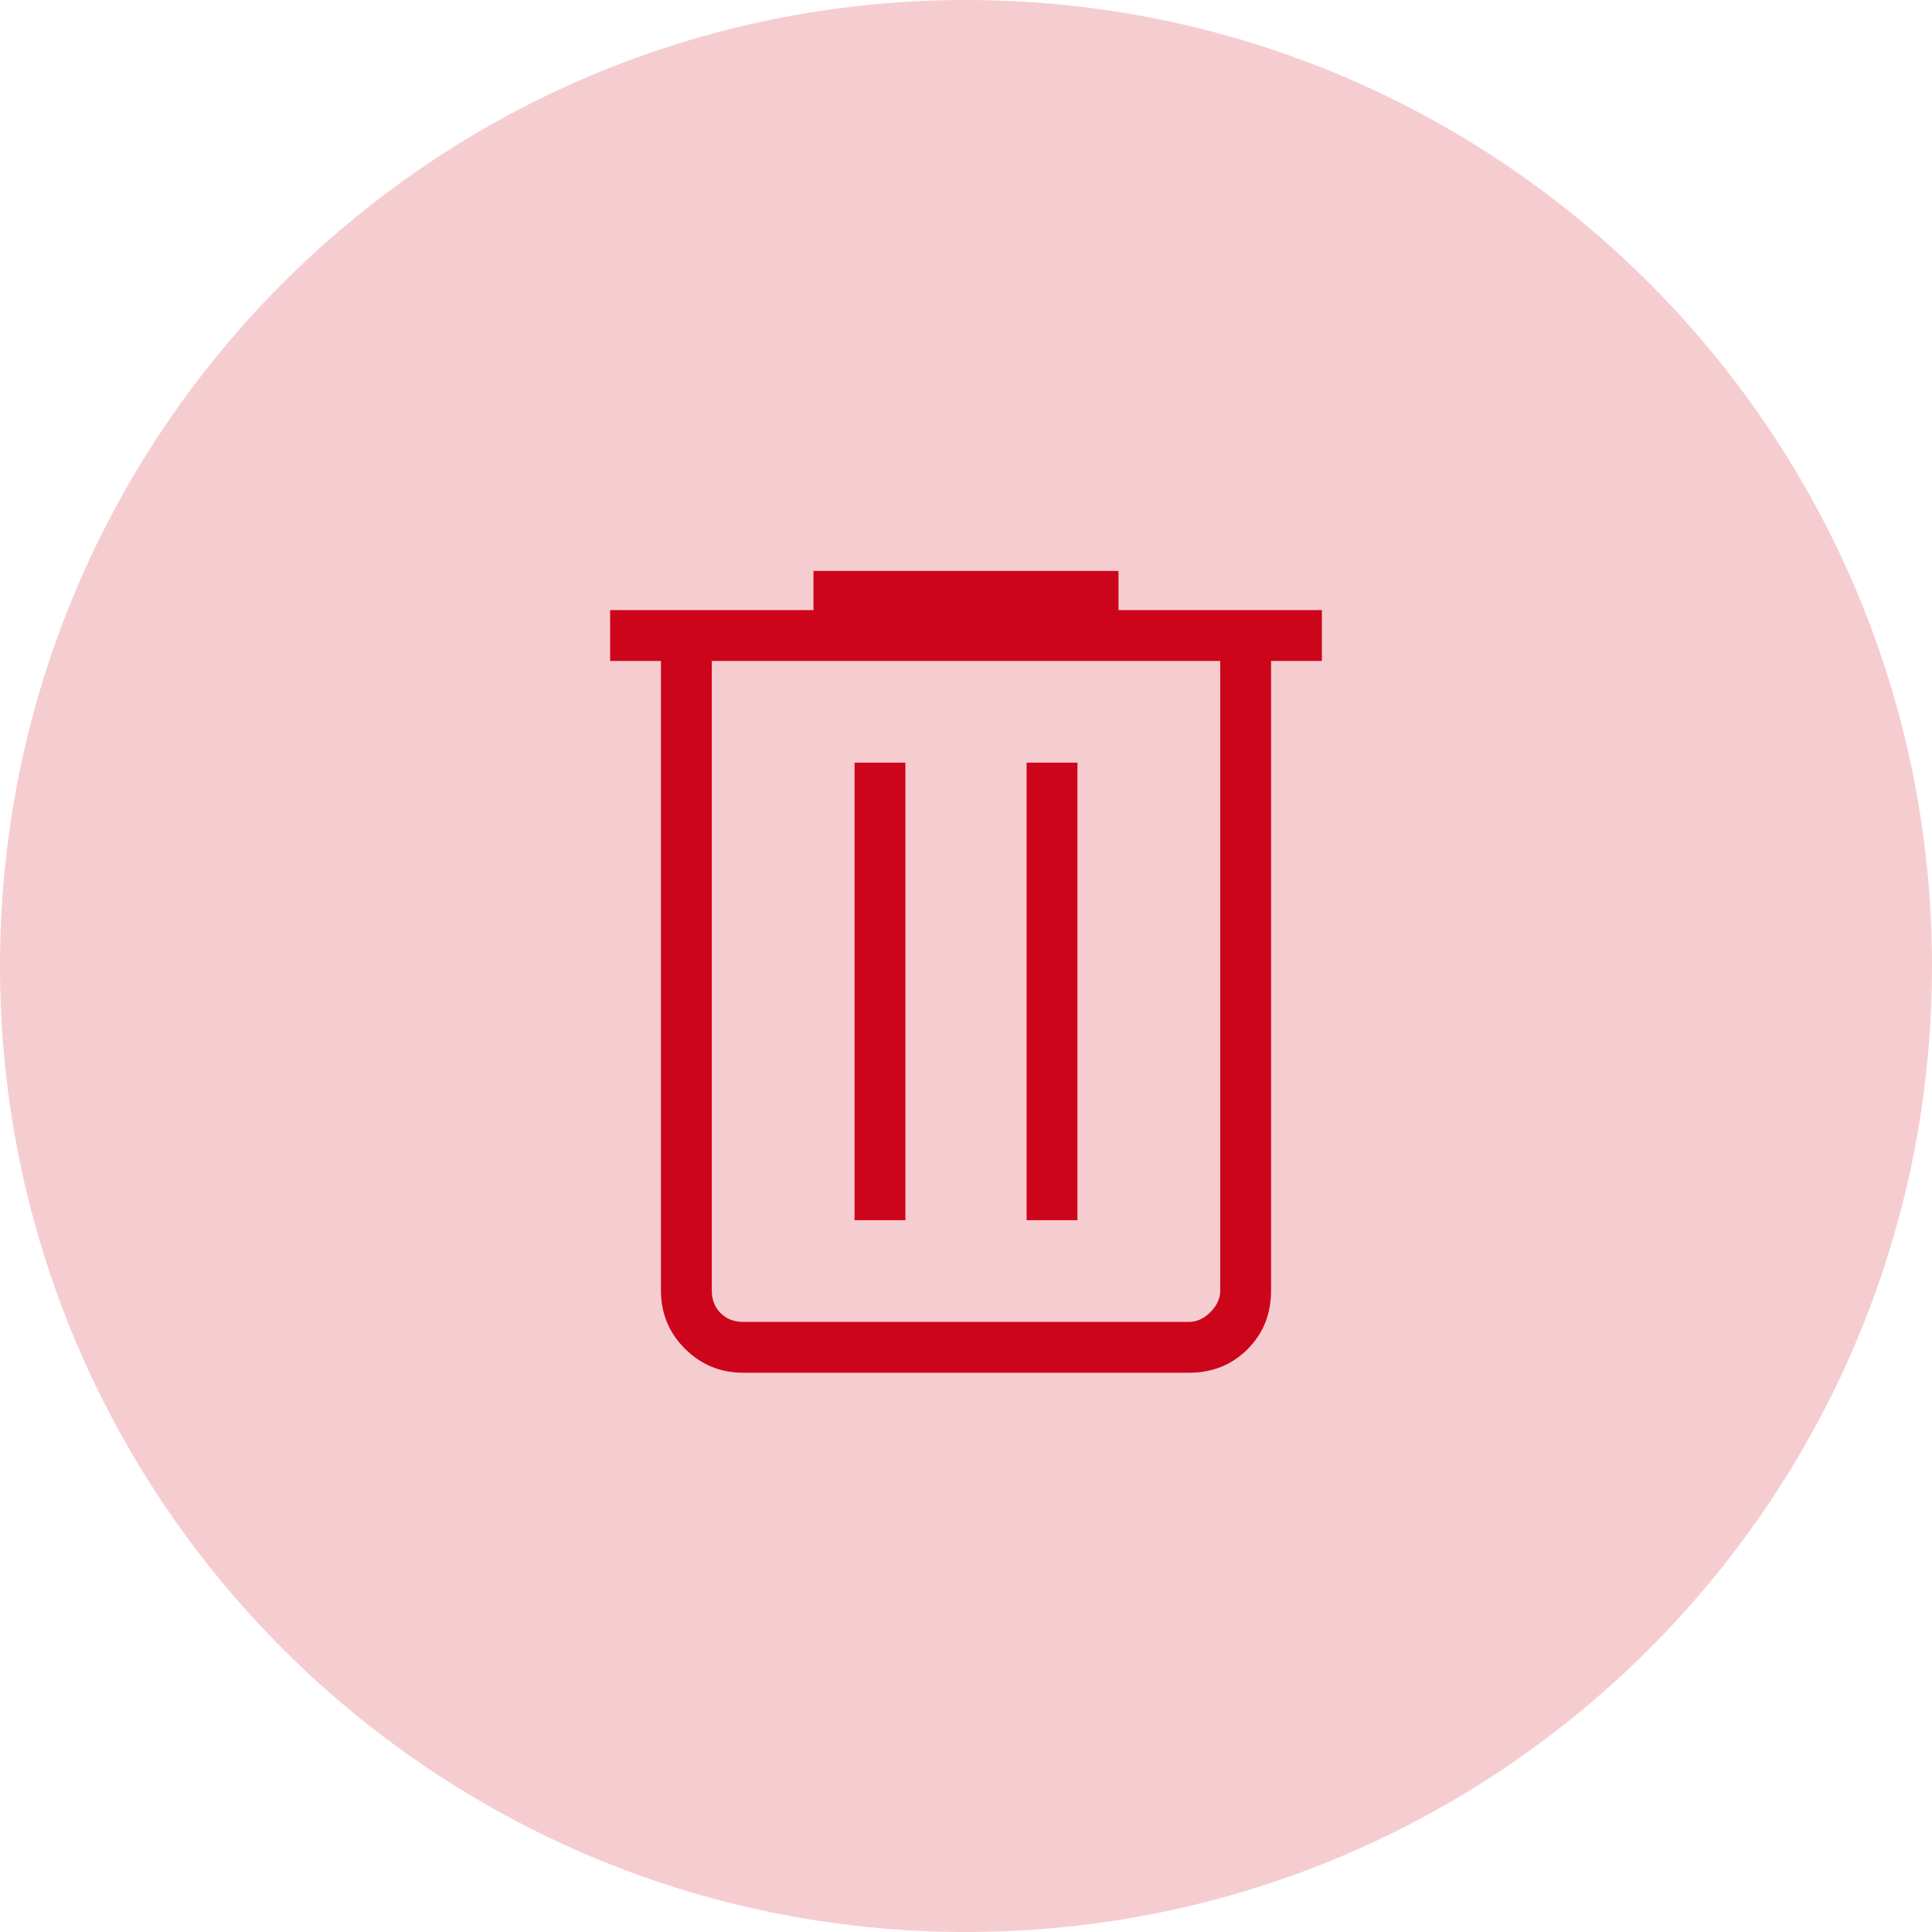
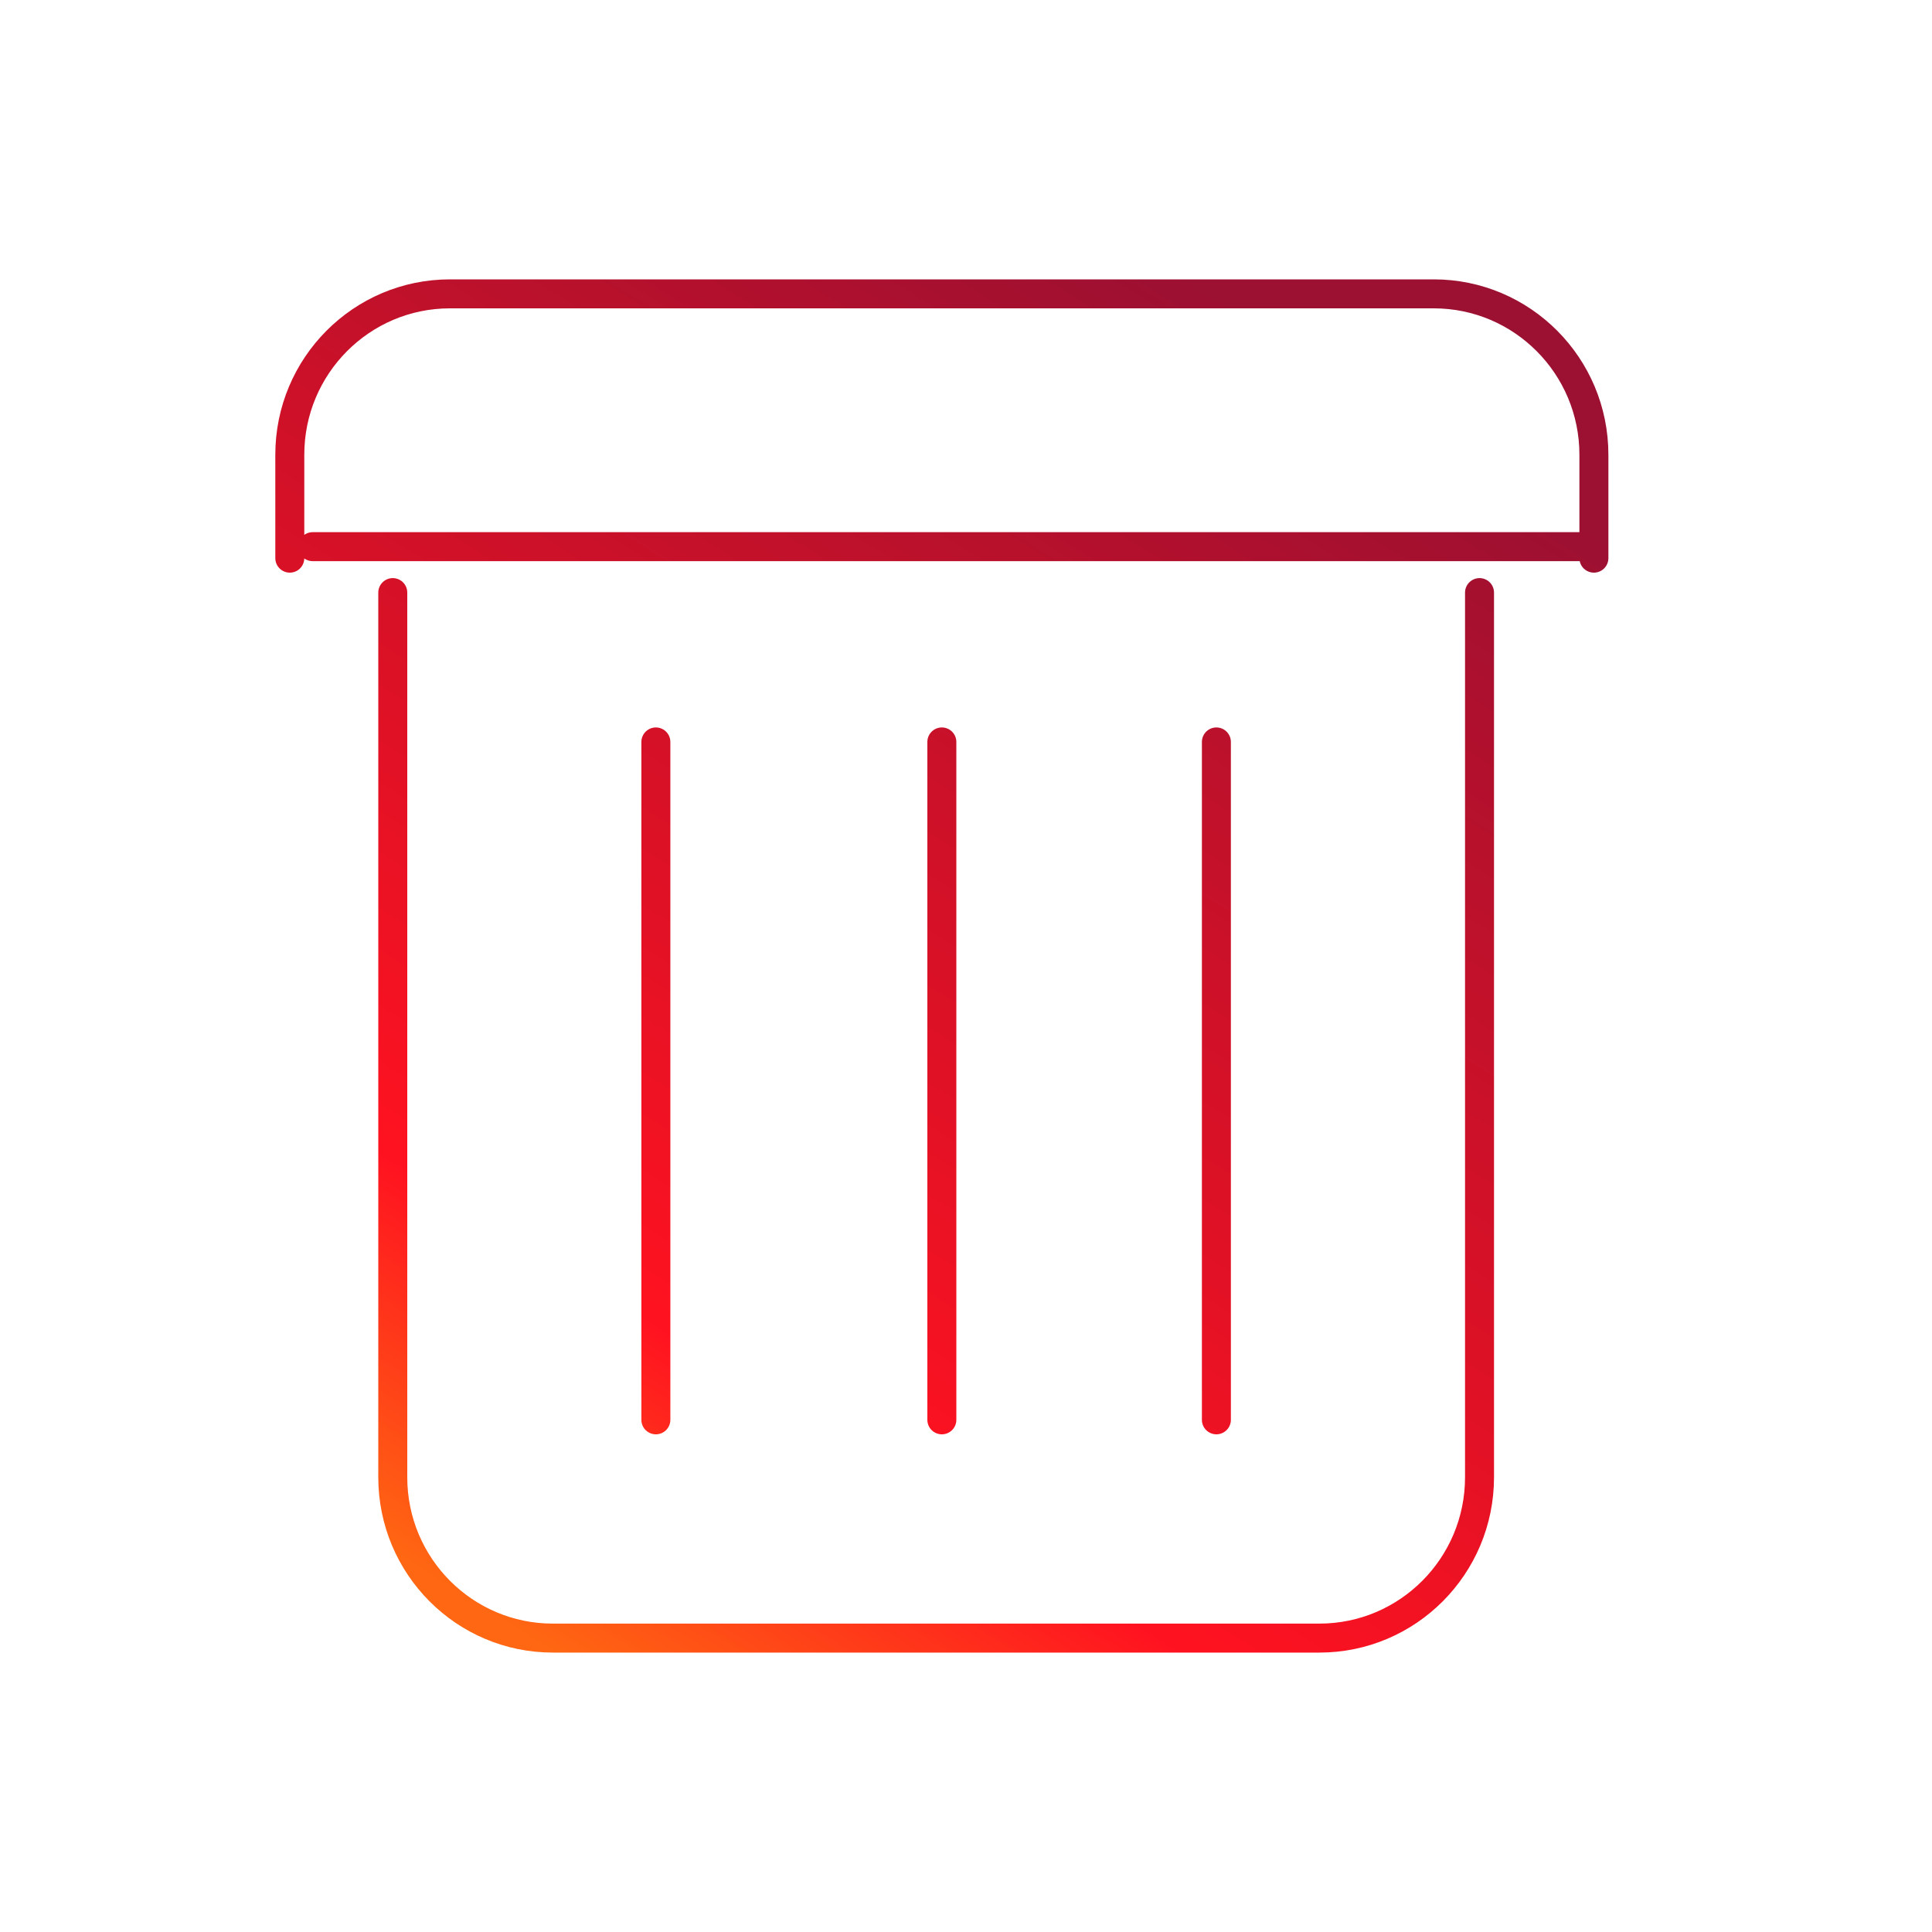
- <svg xmlns="http://www.w3.org/2000/svg" width="38" height="38" viewBox="0 0 38 38" fill="none">
-   <rect width="38" height="38" rx="19" fill="#CD051B" fill-opacity="0.2" />
-   <mask id="mask0_5656_17705" style="mask-type:alpha" maskUnits="userSpaceOnUse" x="7" y="7" width="24" height="24">
-     <rect x="7" y="7" width="24" height="24" fill="#D9D9D9" />
-   </mask>
-   <g mask="url(#mask0_5656_17705)">
-     <path d="M14.615 27C14.168 27 13.787 26.842 13.472 26.528C13.157 26.213 13 25.832 13 25.384V13H12V12H16V11.23H22V12H26V13H25V25.384C25 25.845 24.846 26.229 24.538 26.537C24.229 26.846 23.845 27 23.385 27H14.615ZM24 13H14V25.384C14 25.564 14.058 25.711 14.173 25.827C14.289 25.942 14.436 26 14.615 26H23.385C23.538 26 23.68 25.936 23.808 25.807C23.936 25.679 24 25.538 24 25.384V13ZM16.808 24H17.808V15H16.808V24ZM20.192 24H21.192V15H20.192V24Z" fill="#CD051B" />
-   </g>
+ <svg xmlns="http://www.w3.org/2000/svg" width="40" height="40" viewBox="0 0 40 40" fill="none">
+   <path d="M8.132 12.269V30.585C8.132 32.424 9.616 33.915 11.447 33.915H27.316C29.147 33.915 30.632 32.424 30.632 30.585V12.269M6 11.556V9.415C6 7.575 7.485 6.084 9.316 6.084H29.684C31.515 6.084 33 7.575 33 9.415V11.556M6.474 11.318H32.763M13.579 15.361L13.579 29.396M19.5 15.361L19.5 29.396M25.184 15.361V29.396" stroke="url(#paint0_linear_6100_46791)" stroke-width="0.6" stroke-linecap="round" />
+   <defs>
+     <linearGradient id="paint0_linear_6100_46791" x1="30.75" y1="4.776" x2="12.041" y2="34.794" gradientUnits="userSpaceOnUse">
+       <stop offset="0.115" stop-color="#9C1031" />
+       <stop offset="0.8" stop-color="#FF1220" />
+       <stop offset="0.995" stop-color="#FF6712" />
+     </linearGradient>
+   </defs>
</svg>
